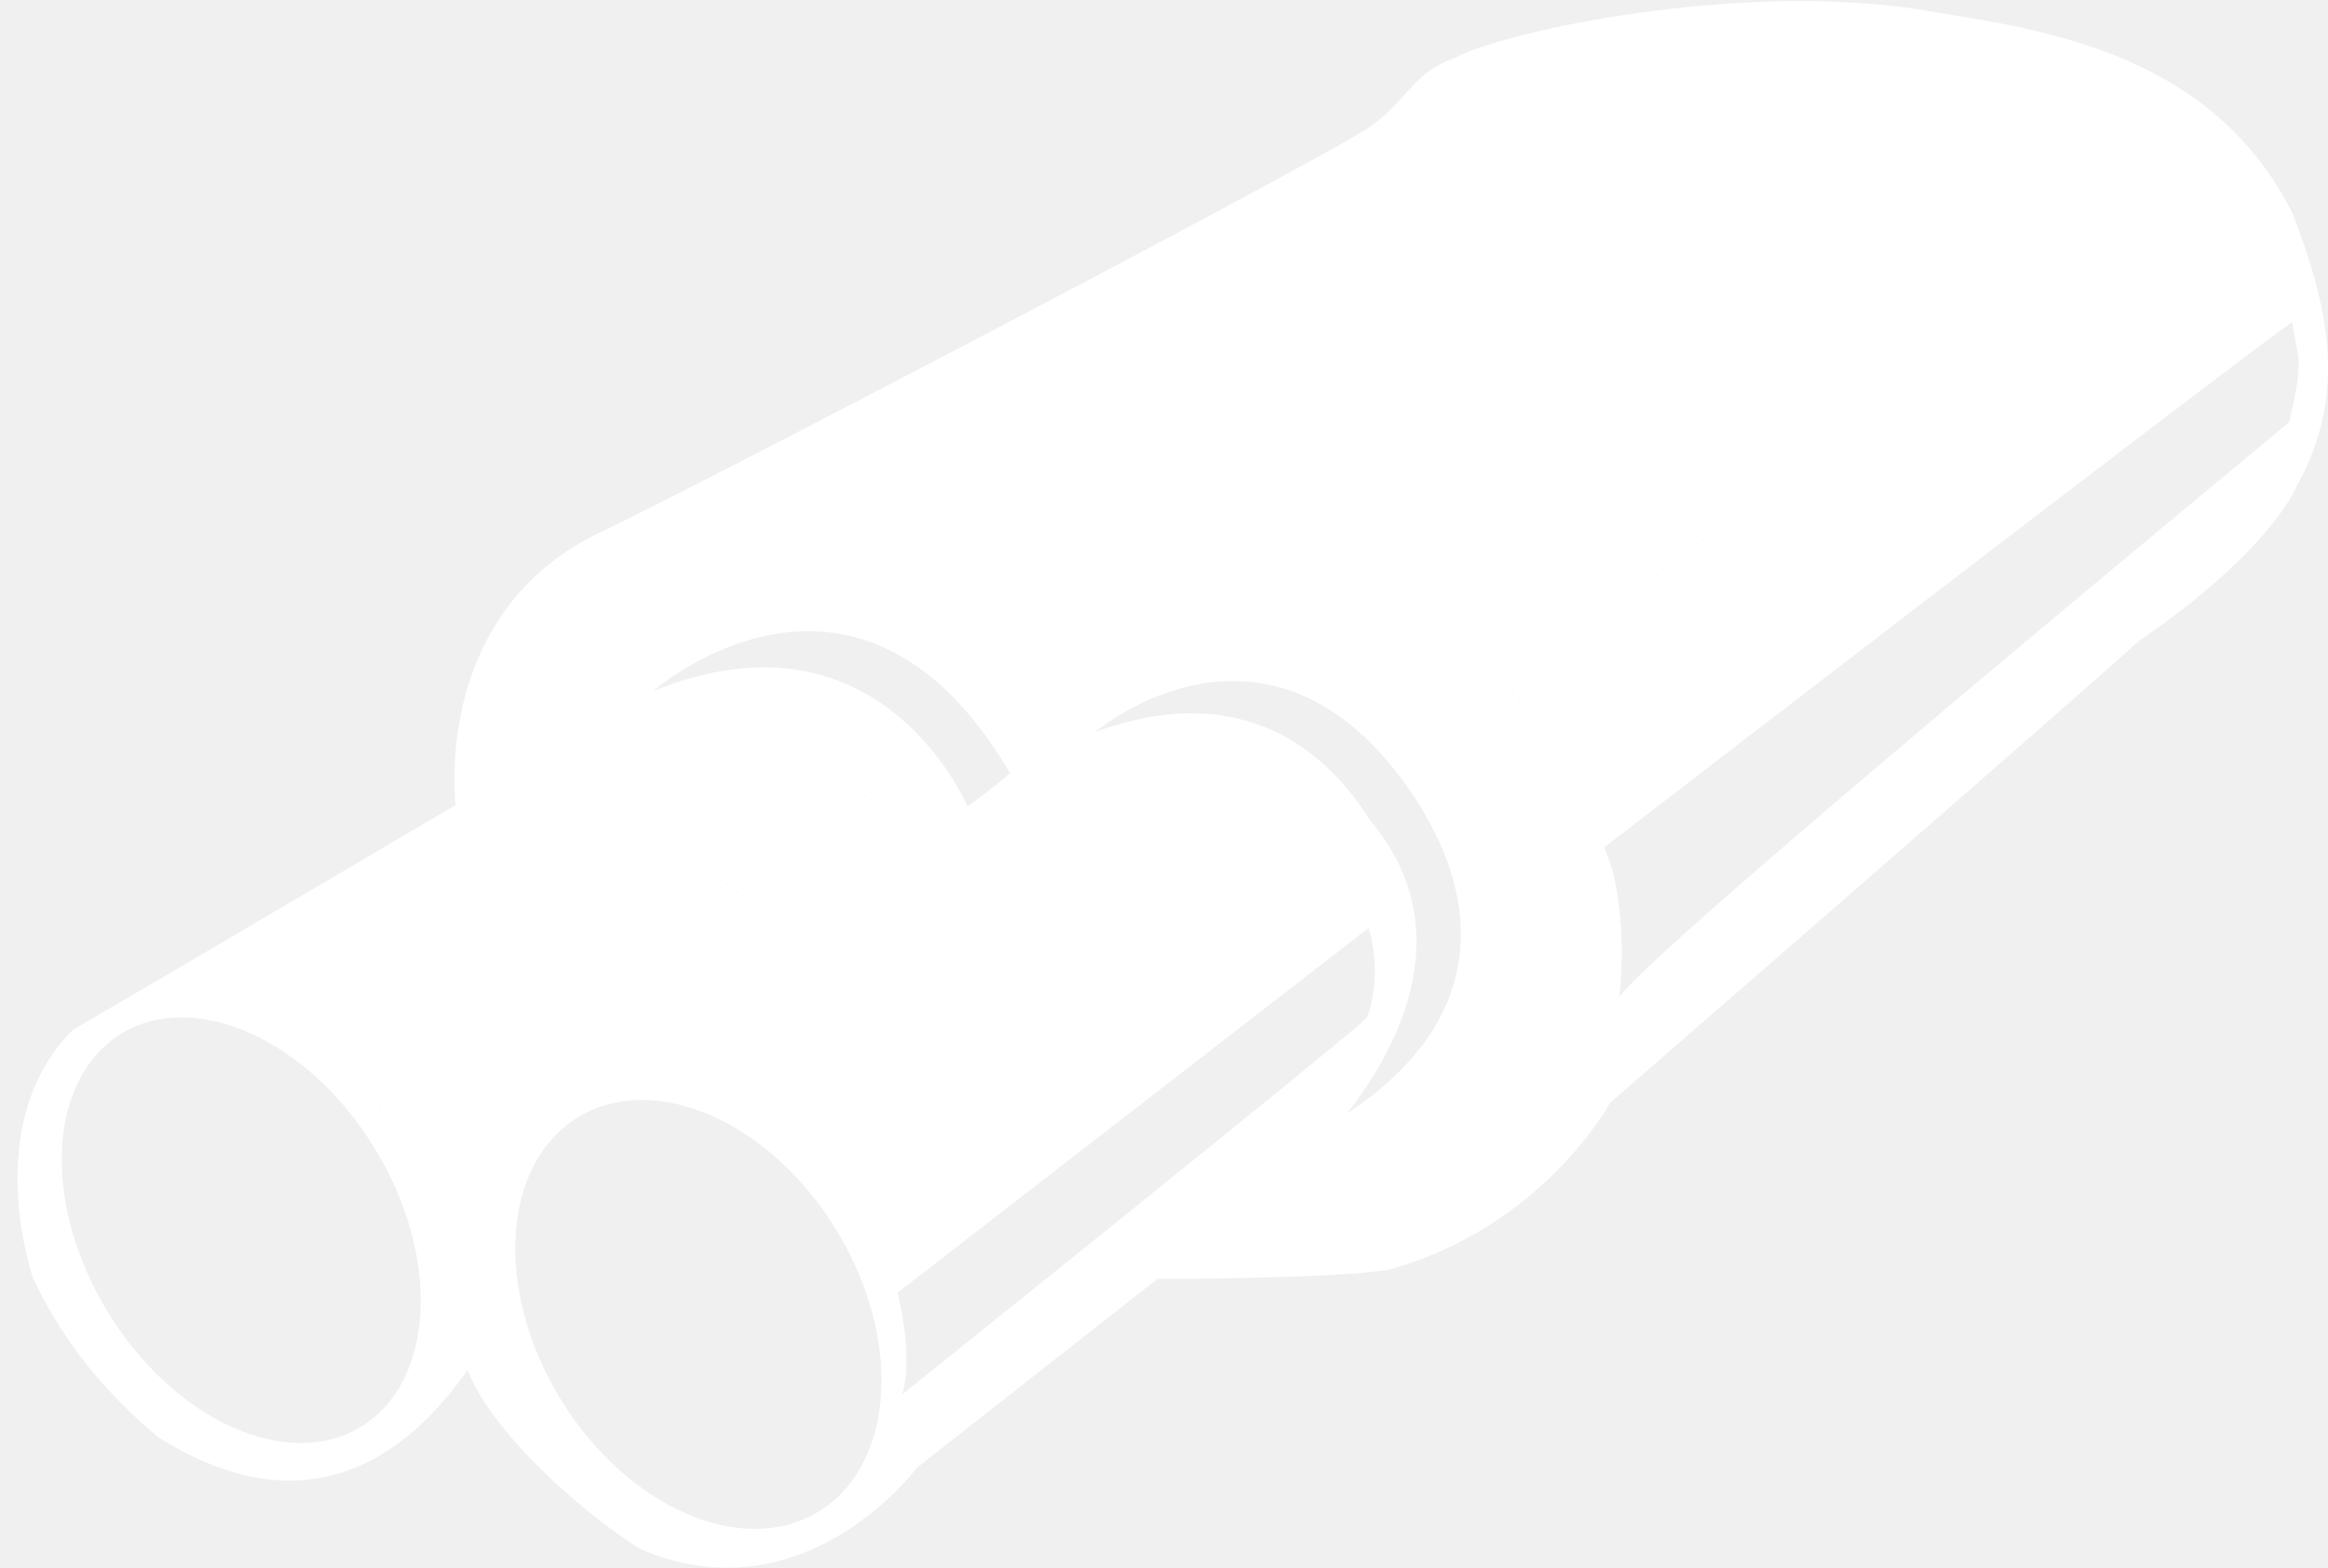
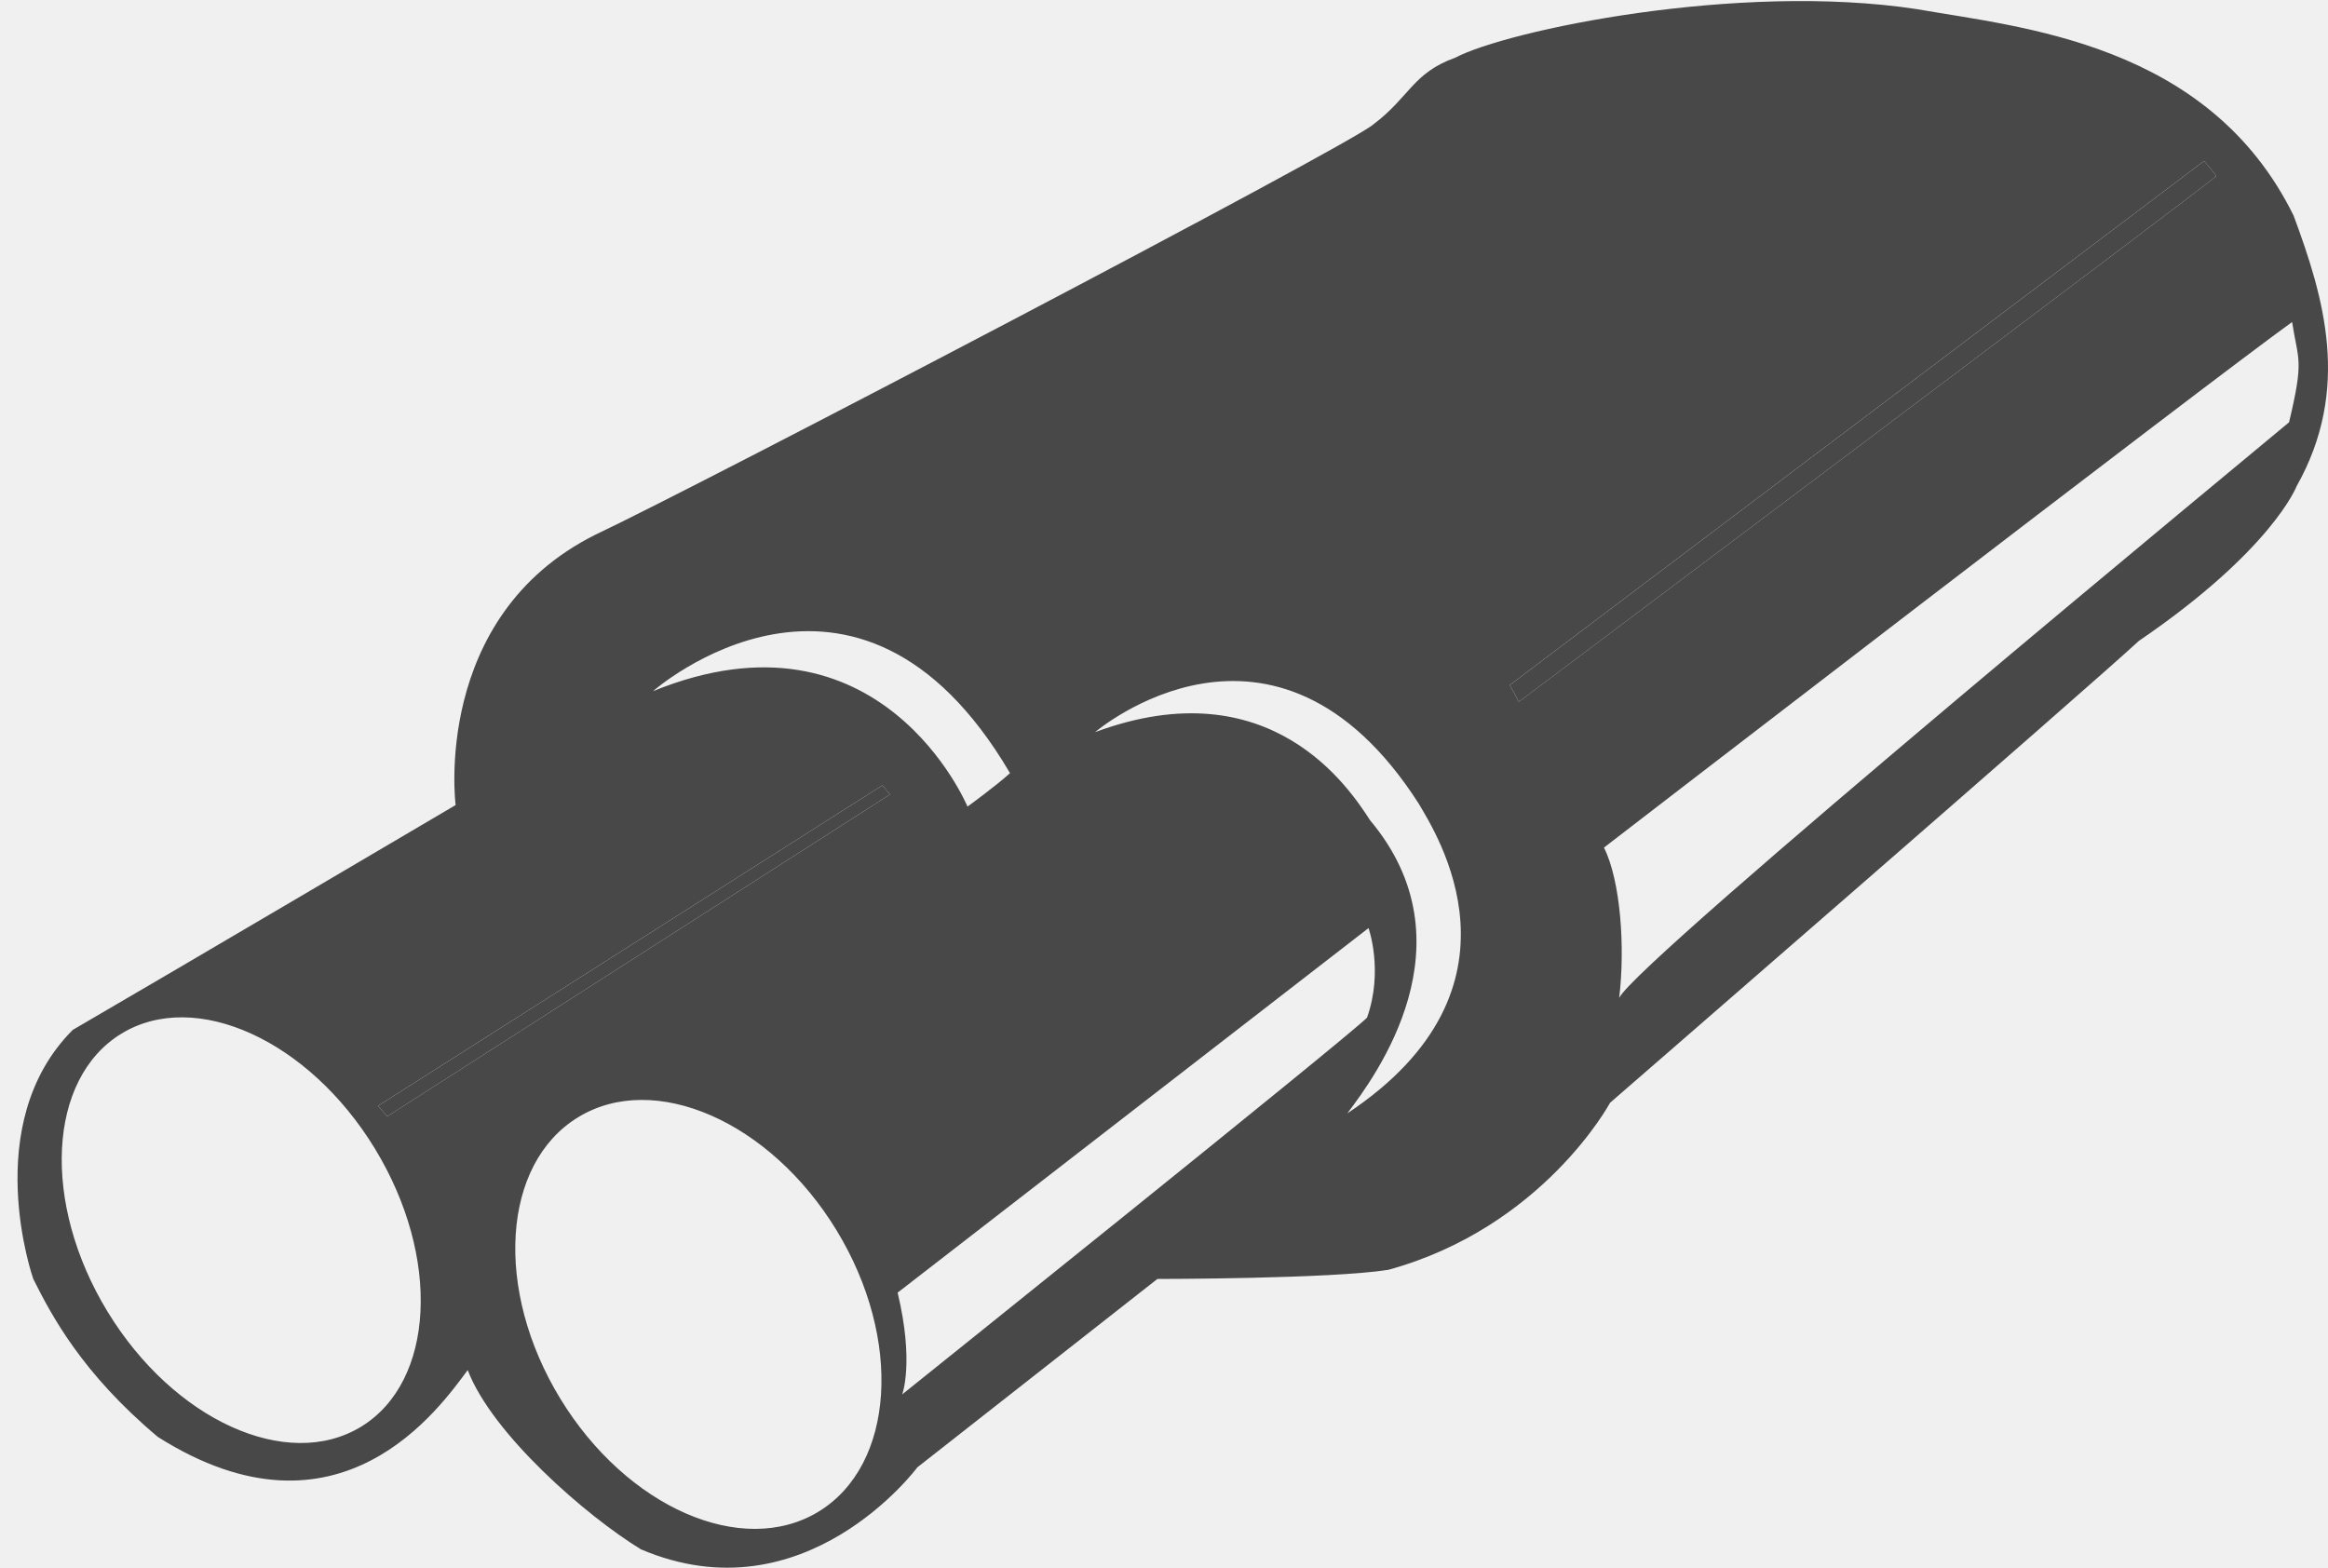
<svg xmlns="http://www.w3.org/2000/svg" width="98px" height="66px" viewBox="0 0 98 66" version="1.1">
  <defs />
  <g id="Page-1" stroke="none" stroke-width="1" fill="none" fill-rule="evenodd">
-     <g id="fabrication" fill-rule="nonzero" fill="#FFFFFF">
+     <g id="fabrication" fill-rule="nonzero" fill="#484848">
      <path d="M96.554,9.082 C92.972,1.792 85.043,1.152 80.695,0.385 C73.149,-0.765 63.43,1.281 61.256,2.431 C59.465,3.071 59.338,4.094 57.803,5.244 C56.78,6.14 29.41,20.464 25.063,22.511 C18.157,25.963 19.18,33.893 19.18,33.893 C19.18,33.893 7.03,41.055 3.065,43.357 C-0.9,47.321 1.401,53.844 1.401,53.844 C2.169,55.379 3.447,57.809 6.644,60.494 C14.318,65.354 18.538,59.216 19.689,57.681 C20.712,60.367 24.677,63.82 26.979,65.226 C33.885,68.168 38.618,61.774 38.618,61.774 L48.722,53.844 C48.722,53.844 56.011,53.844 58.442,53.46 C64.964,51.67 67.778,46.426 67.778,46.426 C67.778,46.426 88.113,28.777 90.032,26.987 C95.659,23.15 96.681,20.465 96.681,20.465 C98.982,16.371 97.832,12.534 96.554,9.082 Z M15.198,60.066 C12.09,61.959 7.312,59.791 4.527,55.22 C1.742,50.649 2.004,45.408 5.112,43.516 C8.219,41.62 12.998,43.789 15.783,48.359 C18.568,52.931 18.306,58.168 15.198,60.066 Z M34.458,63.64 C31.248,65.595 26.38,63.466 23.584,58.879 C20.79,54.295 21.127,48.991 24.338,47.035 C27.549,45.076 32.418,47.208 35.213,51.791 C38.008,56.379 37.669,61.68 34.458,63.64 Z M16.301,47.001 L15.917,46.555 L37.147,33.061 L37.466,33.446 L16.301,47.001 Z M27.491,29.097 C27.491,29.097 36.06,21.551 42.518,32.55 C41.879,33.126 40.728,33.957 40.728,33.957 C40.728,33.957 37.083,25.195 27.491,29.097 Z M37.979,58.704 C37.979,58.704 38.491,57.36 37.787,54.42 L57.61,39.072 C57.61,39.072 58.249,40.862 57.546,42.844 C56.65,43.741 37.979,58.704 37.979,58.704 Z M56.715,46.874 C57.93,45.275 62.023,39.712 57.674,34.532 C56.843,33.253 53.518,28.074 46.1,30.823 C46.1,30.823 53.646,24.364 59.72,33.828 C60.424,35.044 64.708,41.566 56.715,46.874 Z M63.94,29.544 L63.556,28.841 L92.78,6.779 C92.78,6.779 93.292,7.355 93.292,7.419 C92.717,7.931 63.94,29.544 63.94,29.544 Z M96.361,17.778 C95.53,18.481 68.864,40.479 68.161,42.013 C68.417,39.904 68.225,37.089 67.521,35.683 C67.521,35.683 92.844,16.179 96.489,13.557 C96.745,15.221 97.001,15.092 96.361,17.778 Z" id="Shape" />
      <polyline id="Shape" points="37.467 33.445 37.147 33.061 15.917 46.555 16.301 47.001" />
      <path d="M63.557,28.841 L63.941,29.544 C63.941,29.544 92.717,7.931 93.293,7.419 C93.293,7.356 92.781,6.779 92.781,6.779" id="Shape" />
    </g>
  </g>
</svg>
